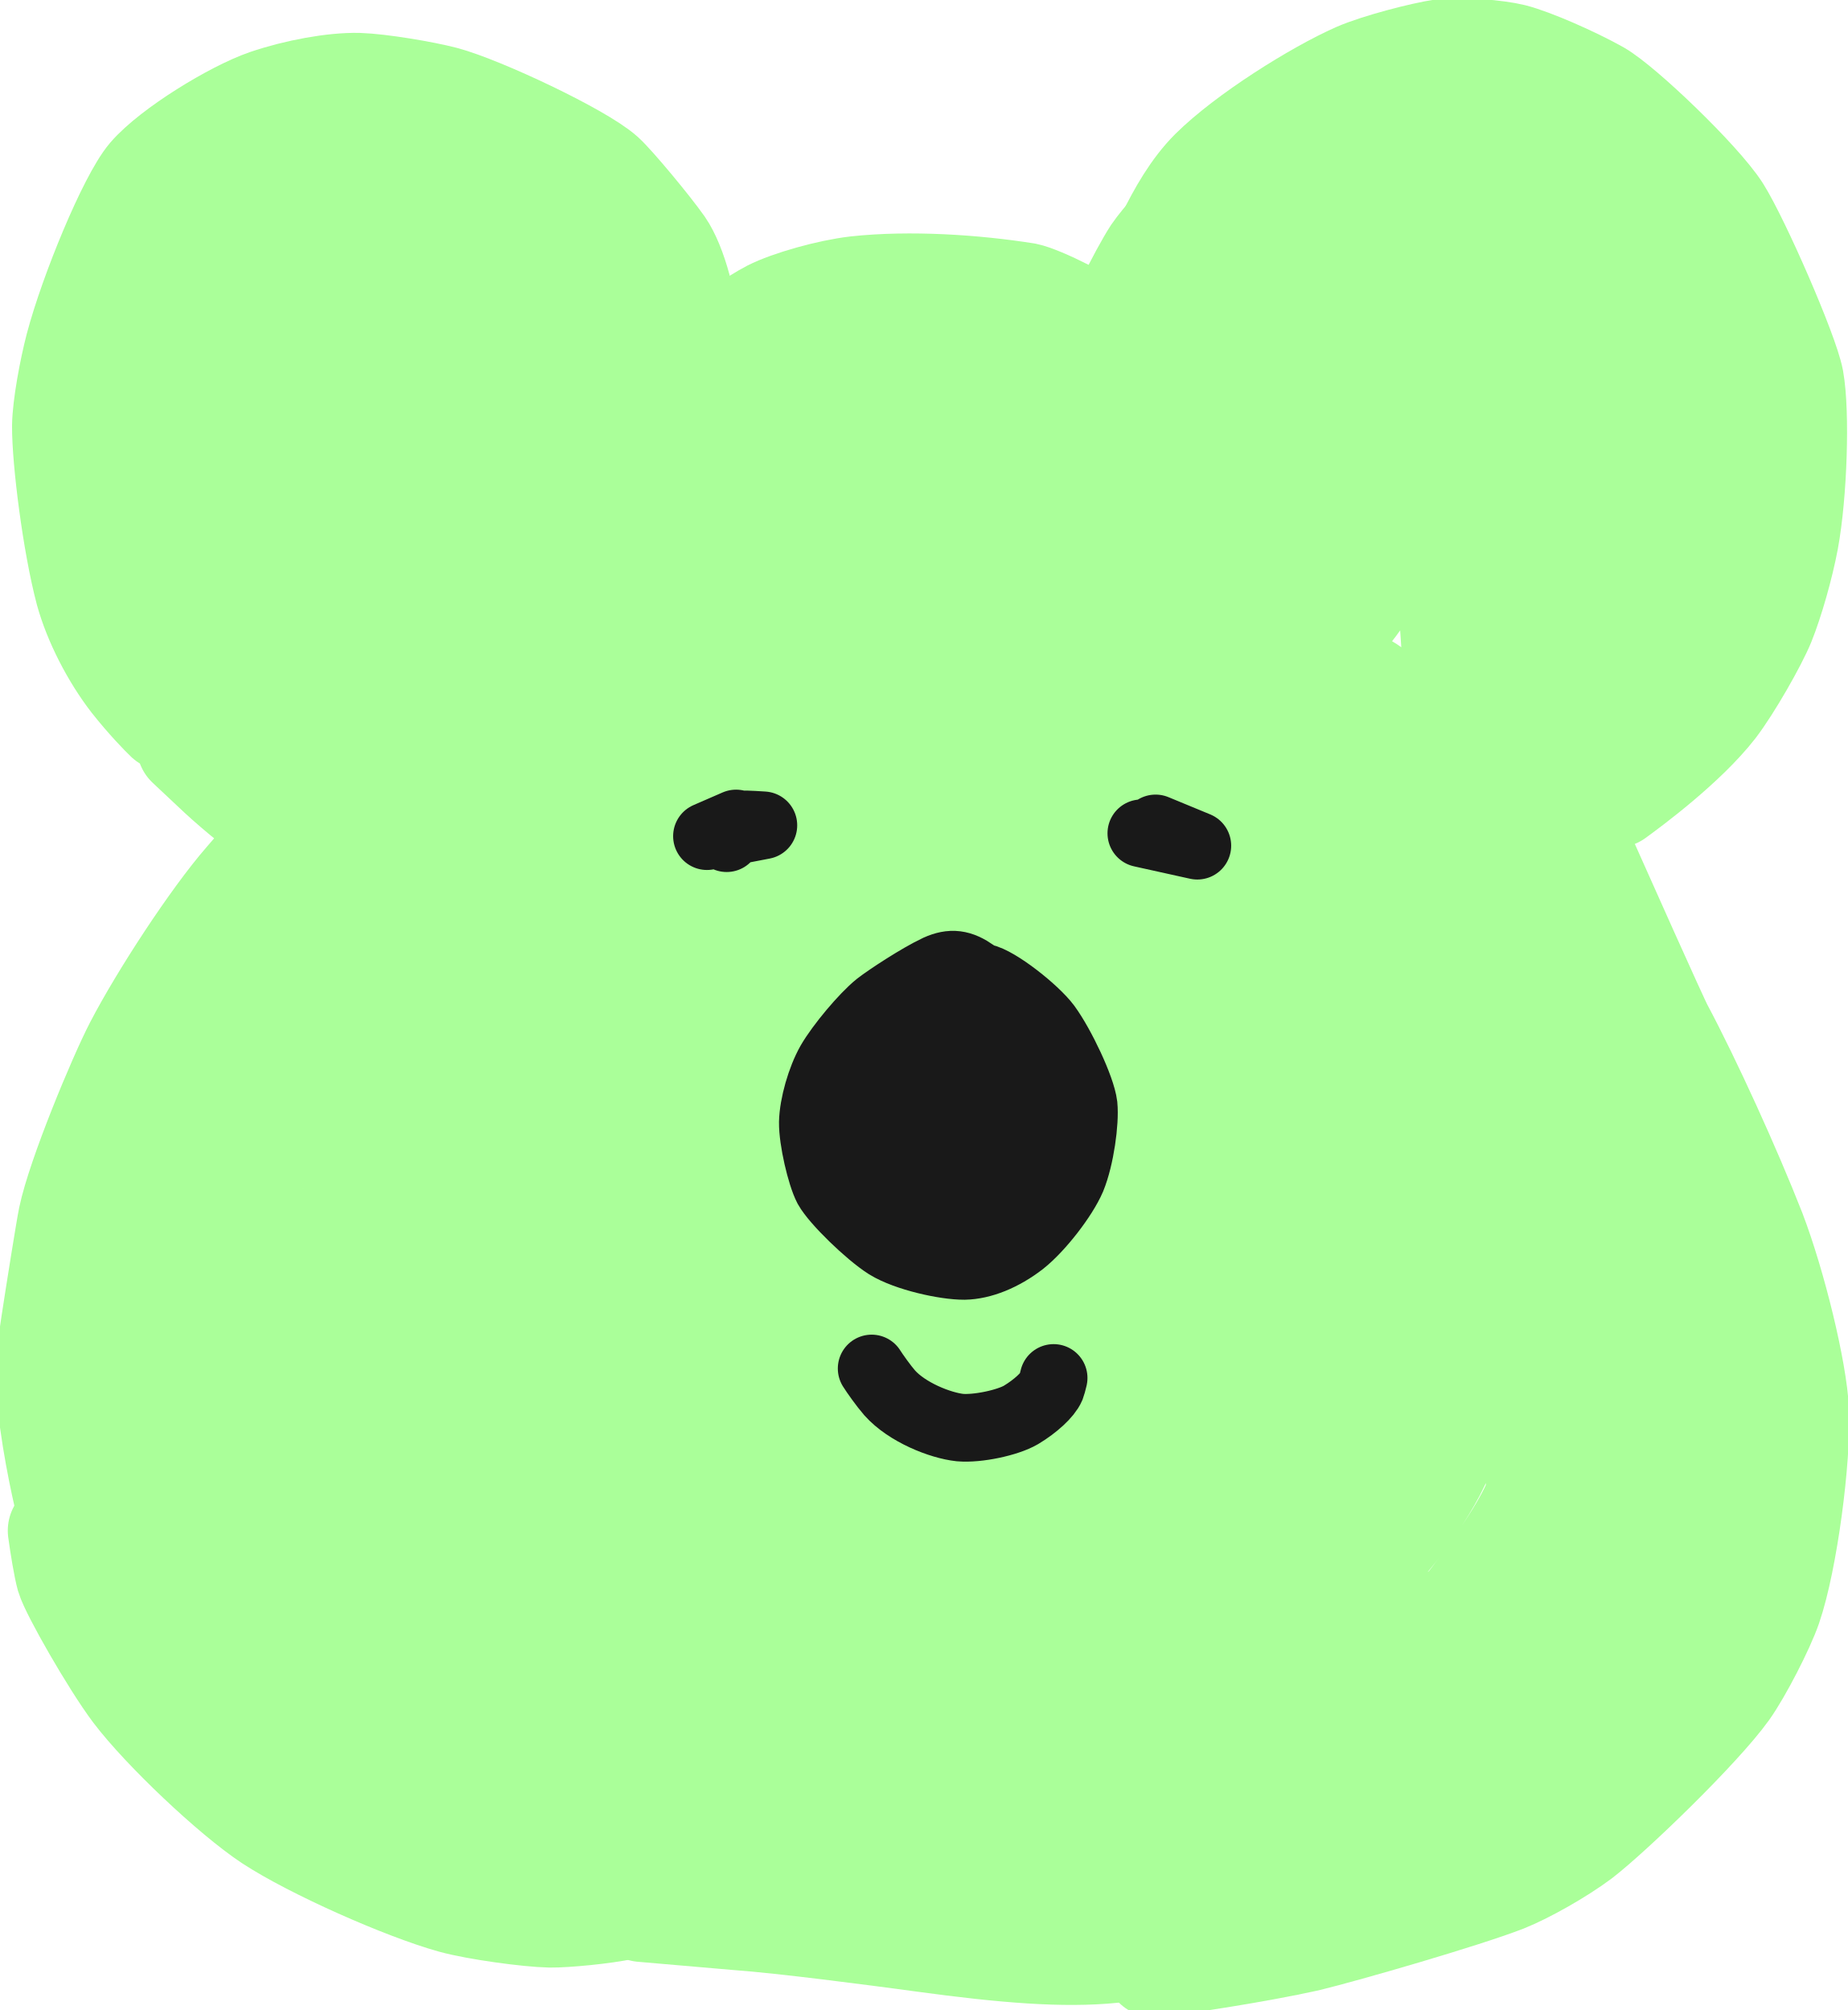
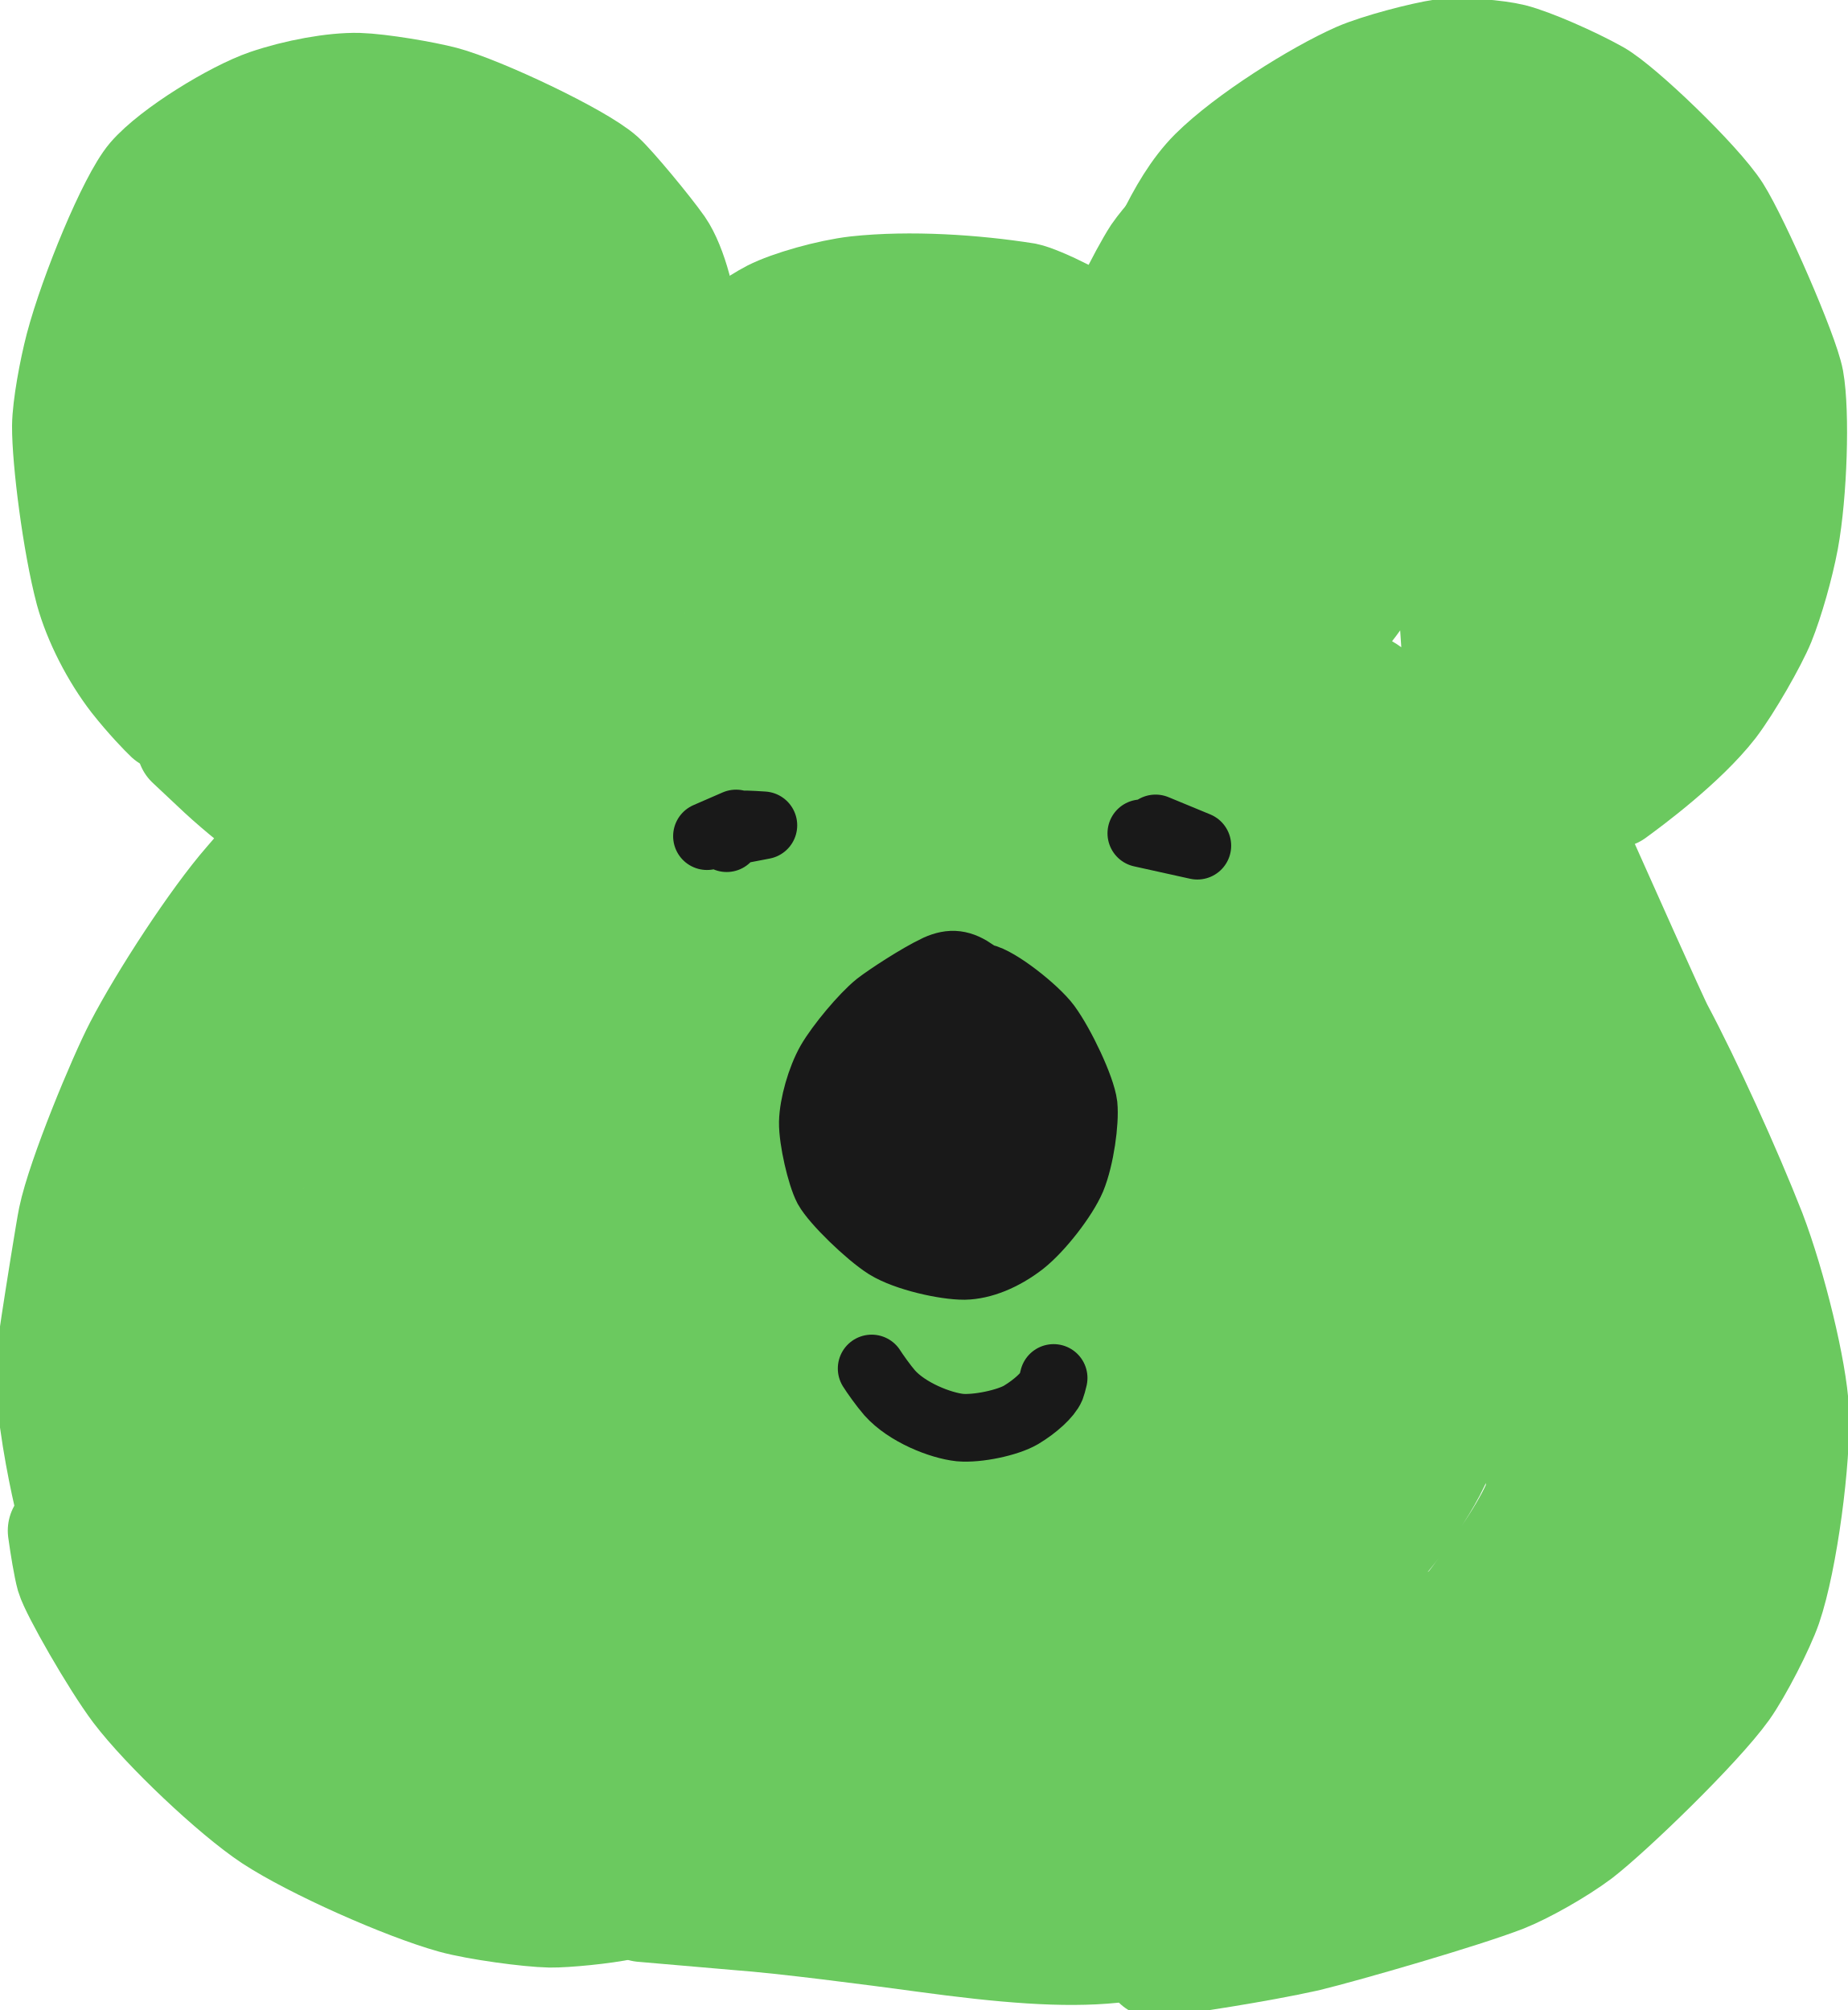
<svg xmlns="http://www.w3.org/2000/svg" width="65.52" height="71.28" viewBox="0.00 0.00 273.00 297.00">
  <g stroke-linecap="round" transform="translate(-505.00, -206.00)" id="레이어_5_복사_2">
-     <path d="M736.03,239.66 C736.03,239.66 738.06,239.18 738.06,239.18 C739.89,240.93 741.62,243.05 742.23,244.63 C742.50,245.33 745.76,257.78 747.18,265.88 C748.24,272.33 743.44,284.82 742.92,286.04 C742.07,287.97 737.39,291.85 735.99,294.09 C735.15,295.46 733.36,300.09 733.19,300.47 C732.75,293.34 731.71,279.56 731.11,272.91 C730.62,266.07 727.56,253.51 726.19,247.25 C725.89,246.15 725.33,244.58 724.81,244.12 C723.40,242.91 716.96,239.69 716.22,239.55 C715.39,239.41 710.06,242.04 708.60,243.14 C708.02,243.59 702.86,248.26 700.77,249.90 C698.50,252.04 697.08,255.63 696.66,256.65 C696.66,256.65 691.05,257.99 691.05,257.99 C691.05,257.99 709.54,264.20 709.54,264.20 C707.74,266.76 697.51,283.27 693.38,288.41 C691.62,290.58 682.47,302.48 679.97,304.93 C680.08,301.87 680.31,295.19 679.52,291.97 C679.03,290.13 677.39,288.19 675.35,286.81 C670.56,283.72 655.05,278.29 647.94,276.88 C644.86,276.29 633.05,276.14 631.67,276.13 C631.67,276.13 650.88,272.48 650.88,272.48 C646.33,271.87 633.98,273.64 623.35,274.58 C618.03,275.12 614.84,275.75 613.19,276.61 C613.95,276.88 630.82,274.54 638.42,273.50 C649.11,272.23 661.02,271.81 663.29,271.74 C663.23,271.74 647.94,276.93 638.63,279.11 C633.95,280.22 617.80,284.93 611.59,286.94 C599.88,290.92 592.24,293.15 588.33,292.09 C587.49,291.84 581.85,289.23 579.32,287.52 C577.62,286.35 576.09,284.49 575.05,282.41 C573.23,278.66 571.68,269.93 572.24,268.55 C572.93,267.01 579.73,263.06 579.84,263.04 C579.97,263.02 582.23,263.34 584.59,263.61 C584.64,262.02 584.81,258.97 584.67,258.42 C584.31,257.10 580.55,253.31 578.06,250.51 C575.09,247.20 565.99,240.61 563.44,239.38 C561.92,238.69 554.30,237.63 551.69,238.20 C549.07,238.80 544.18,242.43 543.42,244.15 C542.01,247.47 539.65,254.30 539.36,255.83 C539.03,257.58 538.70,265.41 539.01,266.51 C539.71,268.92 544.20,275.68 544.68,276.47 C545.17,277.31 548.11,283.04 550.27,285.69 C553.97,290.28 558.85,296.36 559.11,297.00 C556.96,297.12 555.65,297.01 554.59,296.40 C552.49,295.17 546.21,289.01 545.06,287.99 C541.64,284.96 537.91,282.66 537.04,282.98 C537.78,285.26 543.99,292.40 545.11,293.67 C547.85,296.74 552.83,299.44 554.16,300.28 C556.74,301.93 561.35,306.37 561.54,306.49 C562.38,307.01 584.45,316.54 585.90,317.07 C589.05,318.20 609.77,319.51 610.21,319.55 C612.59,319.76 633.24,322.40 642.40,323.58 C653.64,325.09 662.66,327.55 669.54,329.19 C674.17,330.30 676.53,331.11 679.64,332.86 C681.26,333.78 681.95,334.21 681.92,334.27 C679.20,334.27 675.54,333.65 672.59,332.61 C665.72,330.14 652.34,322.60 646.67,318.73 C644.75,317.41 635.49,309.75 631.74,305.43 C632.04,304.35 633.42,303.60 636.00,303.29 C638.47,303.00 657.43,305.19 662.38,306.27 C665.13,306.88 686.52,313.02 688.56,313.70 C693.48,315.36 699.07,318.29 700.40,319.41 C701.86,320.67 703.38,322.68 703.42,323.54 C703.39,325.55 700.95,327.31 698.71,328.48 C698.73,328.54 701.06,331.56 702.35,335.45 C702.40,335.59 703.74,340.99 704.25,342.12 C704.72,343.13 706.44,345.24 707.28,345.98 C708.31,346.83 710.40,347.38 711.84,347.14 C712.93,346.94 718.70,343.30 719.47,341.77 C720.22,340.14 718.79,335.63 716.26,329.79 C715.73,328.58 715.18,327.28 715.19,327.30 C720.95,346.02 725.03,363.06 727.27,367.27 C729.56,371.50 738.12,382.14 739.56,384.74 C742.00,389.27 744.75,402.29 744.97,406.28 C745.40,413.18 746.28,427.37 745.21,430.70 C743.27,436.50 739.06,443.06 732.49,451.64 C730.86,453.72 727.65,456.28 724.38,457.90 C720.40,459.83 705.58,462.37 700.09,464.09 C694.13,465.70 681.03,469.48 677.98,469.67 C674.09,469.90 661.21,472.64 655.25,472.62 C654.48,472.61 638.14,472.50 629.45,471.44 C623.46,470.63 605.33,467.99 605.10,467.99 C597.35,468.03 580.24,465.10 577.64,464.47 C573.99,463.78 564.53,460.59 558.82,457.23 C554.96,454.94 548.14,451.41 546.51,450.69 C542.76,449.07 540.80,447.31 539.20,444.46 C538.42,443.03 535.47,436.13 535.42,435.98 C534.14,431.97 534.09,403.03 534.33,402.02 C534.51,401.27 538.26,393.18 538.93,390.65 C539.71,387.70 541.42,383.31 542.45,381.76 C543.49,380.22 548.27,374.56 549.16,373.31 C552.61,367.64 559.92,356.48 561.30,351.93 C562.31,348.51 562.79,339.43 563.69,337.30 C563.93,336.74 564.50,335.76 565.38,334.38 C565.36,334.58 574.34,350.62 576.56,357.95 C578.52,364.51 580.89,374.78 582.54,385.03 C584.30,396.78 586.44,421.53 587.20,426.22 C587.62,428.61 588.50,430.96 589.52,432.06 C591.37,433.96 596.33,435.58 601.15,436.51 C607.53,437.64 628.17,438.64 631.58,438.62 C636.13,438.59 650.41,436.40 656.81,434.18 C659.65,433.17 664.63,430.63 667.46,428.52 C673.67,423.86 680.85,415.93 686.24,408.10 C688.13,405.34 689.22,402.55 689.48,399.72 C689.69,396.79 688.25,391.66 686.76,388.59 C683.86,382.71 676.05,371.48 672.22,367.51 C669.73,364.96 655.56,353.63 653.24,352.12 C650.16,350.15 644.71,348.09 641.97,347.12 C635.31,344.84 628.92,345.30 628.97,345.38 C638.27,346.80 647.07,349.01 656.71,352.36 C664.21,355.01 675.70,360.36 681.58,363.42 C686.64,366.07 698.12,374.00 701.40,378.03 C703.72,380.96 706.31,387.00 707.07,390.69 C707.56,393.19 707.76,398.69 707.73,402.95 C707.67,406.13 706.57,412.78 705.43,415.82 C704.19,418.97 699.38,425.51 696.87,427.63 C694.80,429.33 686.50,434.10 684.19,434.93 C681.50,435.87 675.66,436.58 671.10,436.15 C665.48,435.57 653.69,431.40 647.98,428.58 C643.55,426.38 629.77,417.53 625.99,414.36 C621.37,410.46 612.67,401.44 609.63,397.01 C607.41,393.74 605.32,389.51 604.01,385.64 C602.69,381.64 601.27,375.41 601.13,372.42 C601.03,369.62 601.07,365.36 601.22,361.26 C601.35,358.44 602.24,354.60 603.38,352.15 C604.49,349.86 607.48,347.01 609.21,346.29 C611.11,345.53 618.17,345.05 620.65,345.23 C623.46,345.49 628.50,347.29 631.25,349.17 C635.54,352.20 640.65,357.98 643.23,362.93 C646.05,368.42 649.58,378.83 649.79,383.30 C649.86,385.14 649.12,388.66 648.29,390.60 C646.85,393.82 641.93,398.43 639.86,399.20 C637.69,399.96 628.69,400.21 626.38,399.42 C623.37,398.35 611.13,388.10 605.94,382.05 C602.35,377.83 597.15,367.95 595.88,362.73 C595.48,361.09 595.52,359.70 595.95,357.43 C595.95,357.43 598.36,356.16 598.36,356.16 C601.80,358.30 604.23,360.41 605.43,362.78 C606.77,365.52 608.36,369.96 608.84,372.08 C609.56,375.44 608.87,381.69 608.32,384.18 C607.58,387.32 605.38,392.17 603.45,394.80 C601.67,397.17 597.94,400.68 595.99,401.88 C593.81,403.16 588.62,404.76 586.36,404.83 C581.87,404.92 572.91,402.98 568.13,400.84 C566.76,400.22 564.10,399.00 562.79,398.39 C562.41,398.68 562.48,399.34 563.20,401.02 C565.85,407.08 575.96,423.89 576.58,424.98 C578.25,427.92 580.99,434.40 580.99,434.99 C580.98,435.36 580.80,436.05 580.44,437.07 C577.31,437.19 575.39,437.08 573.84,436.50 C570.88,435.38 565.55,432.49 563.16,431.17 C563.16,431.17 565.93,432.96 565.93,432.96" fill="none" stroke="rgb(170, 255, 153)" stroke-width="42.42" stroke-opacity="1.00" stroke-linejoin="round" />
+     <path d="M736.03,239.66 C736.03,239.66 738.06,239.18 738.06,239.18 C739.89,240.93 741.62,243.05 742.23,244.63 C742.50,245.33 745.76,257.78 747.18,265.88 C748.24,272.33 743.44,284.82 742.92,286.04 C742.07,287.97 737.39,291.85 735.99,294.09 C735.15,295.46 733.36,300.09 733.19,300.47 C732.75,293.34 731.71,279.56 731.11,272.91 C730.62,266.07 727.56,253.51 726.19,247.25 C725.89,246.15 725.33,244.58 724.81,244.12 C723.40,242.91 716.96,239.69 716.22,239.55 C715.39,239.41 710.06,242.04 708.60,243.14 C708.02,243.59 702.86,248.26 700.77,249.90 C698.50,252.04 697.08,255.63 696.66,256.65 C696.66,256.65 691.05,257.99 691.05,257.99 C691.05,257.99 709.54,264.20 709.54,264.20 C707.74,266.76 697.51,283.27 693.38,288.41 C691.62,290.58 682.47,302.48 679.97,304.93 C680.08,301.87 680.31,295.19 679.52,291.97 C679.03,290.13 677.39,288.19 675.35,286.81 C670.56,283.72 655.05,278.29 647.94,276.88 C644.86,276.29 633.05,276.14 631.67,276.13 C631.67,276.13 650.88,272.48 650.88,272.48 C646.33,271.87 633.98,273.64 623.35,274.58 C618.03,275.12 614.84,275.75 613.19,276.61 C613.95,276.88 630.82,274.54 638.42,273.50 C649.11,272.23 661.02,271.81 663.29,271.74 C663.23,271.74 647.94,276.93 638.63,279.11 C633.95,280.22 617.80,284.93 611.59,286.94 C599.88,290.92 592.24,293.15 588.33,292.09 C587.49,291.84 581.85,289.23 579.32,287.52 C577.62,286.35 576.09,284.49 575.05,282.41 C573.23,278.66 571.68,269.93 572.24,268.55 C572.93,267.01 579.73,263.06 579.84,263.04 C579.97,263.02 582.23,263.34 584.59,263.61 C584.64,262.02 584.81,258.97 584.67,258.42 C584.31,257.10 580.55,253.31 578.06,250.51 C575.09,247.20 565.99,240.61 563.44,239.38 C561.92,238.69 554.30,237.63 551.69,238.20 C549.07,238.80 544.18,242.43 543.42,244.15 C542.01,247.47 539.65,254.30 539.36,255.83 C539.03,257.58 538.70,265.41 539.01,266.51 C539.71,268.92 544.20,275.68 544.68,276.47 C545.17,277.31 548.11,283.04 550.27,285.69 C553.97,290.28 558.85,296.36 559.11,297.00 C556.96,297.12 555.65,297.01 554.59,296.40 C552.49,295.17 546.21,289.01 545.06,287.99 C541.64,284.96 537.91,282.66 537.04,282.98 C537.78,285.26 543.99,292.40 545.11,293.67 C547.85,296.74 552.83,299.44 554.16,300.28 C556.74,301.93 561.35,306.37 561.54,306.49 C562.38,307.01 584.45,316.54 585.90,317.07 C589.05,318.20 609.77,319.51 610.21,319.55 C612.59,319.76 633.24,322.40 642.40,323.58 C653.64,325.09 662.66,327.55 669.54,329.19 C674.17,330.30 676.53,331.11 679.64,332.86 C681.26,333.78 681.95,334.21 681.92,334.27 C679.20,334.27 675.54,333.65 672.59,332.61 C665.72,330.14 652.34,322.60 646.67,318.73 C644.75,317.41 635.49,309.75 631.74,305.43 C632.04,304.35 633.42,303.60 636.00,303.29 C638.47,303.00 657.43,305.19 662.38,306.27 C665.13,306.88 686.52,313.02 688.56,313.70 C693.48,315.36 699.07,318.29 700.40,319.41 C701.86,320.67 703.38,322.68 703.42,323.54 C703.39,325.55 700.95,327.31 698.71,328.48 C698.73,328.54 701.06,331.56 702.35,335.45 C702.40,335.59 703.74,340.99 704.25,342.12 C704.72,343.13 706.44,345.24 707.28,345.98 C708.31,346.83 710.40,347.38 711.84,347.14 C712.93,346.94 718.70,343.30 719.47,341.77 C720.22,340.14 718.79,335.63 716.26,329.79 C715.73,328.58 715.18,327.28 715.19,327.30 C720.95,346.02 725.03,363.06 727.27,367.27 C729.56,371.50 738.12,382.14 739.56,384.74 C742.00,389.27 744.75,402.29 744.97,406.28 C745.40,413.18 746.28,427.37 745.21,430.70 C743.27,436.50 739.06,443.06 732.49,451.64 C730.86,453.72 727.65,456.28 724.38,457.90 C720.40,459.83 705.58,462.37 700.09,464.09 C694.13,465.70 681.03,469.48 677.98,469.67 C674.09,469.90 661.21,472.64 655.25,472.62 C654.48,472.61 638.14,472.50 629.45,471.44 C623.46,470.63 605.33,467.99 605.10,467.99 C597.35,468.03 580.24,465.10 577.64,464.47 C573.99,463.78 564.53,460.59 558.82,457.23 C554.96,454.94 548.14,451.41 546.51,450.69 C542.76,449.07 540.80,447.31 539.20,444.46 C538.42,443.03 535.47,436.13 535.42,435.98 C534.14,431.97 534.09,403.03 534.33,402.02 C534.51,401.27 538.26,393.18 538.93,390.65 C539.71,387.70 541.42,383.31 542.45,381.76 C543.49,380.22 548.27,374.56 549.16,373.31 C552.61,367.64 559.92,356.48 561.30,351.93 C562.31,348.51 562.79,339.43 563.69,337.30 C563.93,336.74 564.50,335.76 565.38,334.38 C565.36,334.58 574.34,350.62 576.56,357.95 C578.52,364.51 580.89,374.78 582.54,385.03 C584.30,396.78 586.44,421.53 587.20,426.22 C587.62,428.61 588.50,430.96 589.52,432.06 C591.37,433.96 596.33,435.58 601.15,436.51 C607.53,437.64 628.17,438.64 631.58,438.62 C636.13,438.59 650.41,436.40 656.81,434.18 C659.65,433.17 664.63,430.63 667.46,428.52 C673.67,423.86 680.85,415.93 686.24,408.10 C688.13,405.34 689.22,402.55 689.48,399.72 C689.69,396.79 688.25,391.66 686.76,388.59 C683.86,382.71 676.05,371.48 672.22,367.51 C669.73,364.96 655.56,353.63 653.24,352.12 C650.16,350.15 644.71,348.09 641.97,347.12 C635.31,344.84 628.92,345.30 628.97,345.38 C638.27,346.80 647.07,349.01 656.71,352.36 C664.21,355.01 675.70,360.36 681.58,363.42 C686.64,366.07 698.12,374.00 701.40,378.03 C703.72,380.96 706.31,387.00 707.07,390.69 C707.56,393.19 707.76,398.69 707.73,402.95 C707.67,406.13 706.57,412.78 705.43,415.82 C704.19,418.97 699.38,425.51 696.87,427.63 C694.80,429.33 686.50,434.10 684.19,434.93 C681.50,435.87 675.66,436.58 671.10,436.15 C665.48,435.57 653.69,431.40 647.98,428.58 C643.55,426.38 629.77,417.53 625.99,414.36 C621.37,410.46 612.67,401.44 609.63,397.01 C607.41,393.74 605.32,389.51 604.01,385.64 C602.69,381.64 601.27,375.41 601.13,372.42 C601.03,369.62 601.07,365.36 601.22,361.26 C601.35,358.44 602.24,354.60 603.38,352.15 C604.49,349.86 607.48,347.01 609.21,346.29 C611.11,345.53 618.17,345.05 620.65,345.23 C623.46,345.49 628.50,347.29 631.25,349.17 C635.54,352.20 640.65,357.98 643.23,362.93 C646.05,368.42 649.58,378.83 649.79,383.30 C649.86,385.14 649.12,388.66 648.29,390.60 C646.85,393.82 641.93,398.43 639.86,399.20 C637.69,399.96 628.69,400.21 626.38,399.42 C623.37,398.35 611.13,388.10 605.94,382.05 C602.35,377.83 597.15,367.95 595.88,362.73 C595.48,361.09 595.52,359.70 595.95,357.43 C595.95,357.43 598.36,356.16 598.36,356.16 C601.80,358.30 604.23,360.41 605.43,362.78 C606.77,365.52 608.36,369.96 608.84,372.08 C609.56,375.44 608.87,381.69 608.32,384.18 C607.58,387.32 605.38,392.17 603.45,394.80 C601.67,397.17 597.94,400.68 595.99,401.88 C593.81,403.16 588.62,404.76 586.36,404.83 C581.87,404.92 572.91,402.98 568.13,400.84 C566.76,400.22 564.10,399.00 562.79,398.39 C562.41,398.68 562.48,399.34 563.20,401.02 C565.85,407.08 575.96,423.89 576.58,424.98 C578.25,427.92 580.99,434.40 580.99,434.99 C580.98,435.36 580.80,436.05 580.44,437.07 C577.31,437.19 575.39,437.08 573.84,436.50 C570.88,435.38 565.55,432.49 563.16,431.17 C563.16,431.17 565.93,432.96 565.93,432.96" fill="none" stroke="rgb(107, 201, 95)" stroke-width="42.42" stroke-opacity="1.00" stroke-linejoin="round" />
  </g>
  <g stroke-linecap="round" transform="translate(-508.00, 62.00)" id="레이어_2_복사_3">
-     <path d="M682.66,-8.70 C682.99,-8.47 683.31,-8.24 683.64,-8.01 C686.47,-6.02 691.90,-2.22 695.77,0.97 C703.22,7.25 713.11,16.21 718.21,22.15 C722.21,26.96 730.36,38.92 733.78,45.28 C736.81,50.96 739.89,59.43 741.84,63.92 C744.67,70.27 752.83,88.56 753.61,89.99 C757.76,97.78 763.62,110.64 767.27,119.95 C770.31,127.92 773.37,140.57 773.65,146.41 C773.96,153.42 771.99,168.55 769.63,175.43 C768.54,178.58 765.25,184.97 763.25,187.79 C759.16,193.50 746.14,206.07 741.56,209.59 C738.45,211.92 733.44,214.75 730.36,215.98 C724.24,218.36 706.96,223.36 701.14,224.78 C693.84,226.40 682.82,228.08 678.57,228.58" fill="none" stroke="rgb(170, 255, 153)" stroke-width="15.00" stroke-opacity="1.00" stroke-linejoin="round" />
-     <path d="M683.80,222.58 C679.91,224.47 675.98,226.08 672.35,226.47 C665.20,227.19 656.46,226.49 644.36,224.84 C636.77,223.81 623.88,222.13 617.09,221.63 C613.21,221.30 606.09,220.69 602.86,220.40" fill="none" stroke="rgb(170, 255, 153)" stroke-width="15.00" stroke-opacity="1.00" stroke-linejoin="round" />
-     <path d="M600.15,220.08 C597.30,220.71 591.50,221.26 589.28,221.23 C586.06,221.17 578.43,220.13 574.86,219.15 C567.60,217.13 554.10,211.12 547.89,207.05 C542.26,203.33 532.05,193.68 527.74,187.98 C524.49,183.65 518.52,173.22 517.86,170.97 C517.49,169.66 516.95,166.38 516.65,164.17" fill="none" stroke="rgb(170, 255, 153)" stroke-width="15.00" stroke-opacity="1.00" stroke-linejoin="round" />
-     <path d="M606.18,-10.65 C598.83,-6.74 591.16,-0.67 584.83,5.60 C578.86,11.59 573.17,19.06 566.75,28.31 C558.36,40.79 550.27,57.73 549.41,59.85 C547.94,63.53 547.40,64.39 544.21,68.05 C539.34,73.63 531.70,85.32 527.97,92.51 C525.53,97.22 519.47,111.77 518.18,117.95 C517.85,119.52 516.27,129.45 515.65,133.53 C514.84,138.85 514.66,141.13 515.08,145.09 C515.91,152.68 517.62,159.66 517.85,160.57" fill="none" stroke="rgb(170, 255, 153)" stroke-width="15.00" stroke-opacity="1.00" stroke-linejoin="round" />
-     <path d="M672.21,-11.96 C669.01,-14.69 661.62,-18.22 659.56,-18.63 C651.99,-19.83 642.44,-20.47 634.48,-19.61 C630.42,-19.14 624.56,-17.47 621.81,-16.07 C616.85,-13.49 609.24,-6.87 606.98,-4.89" fill="none" stroke="rgb(170, 255, 153)" stroke-width="15.00" stroke-opacity="1.00" stroke-linejoin="round" />
-     <path d="M609.73,-11.80 C609.57,-16.64 607.90,-22.89 605.94,-25.73 C604.09,-28.37 598.80,-34.75 597.20,-36.20 C593.73,-39.30 579.11,-46.20 573.59,-47.67 C570.65,-48.44 564.21,-49.54 560.94,-49.64 C557.25,-49.72 551.82,-48.73 547.35,-47.21 C542.54,-45.55 533.35,-39.95 529.98,-36.04 C527.02,-32.55 521.32,-18.76 519.22,-10.81 C518.31,-7.32 517.32,-1.95 517.28,0.94 C517.25,5.93 518.80,18.27 520.69,25.40 C521.90,29.80 524.50,34.88 527.45,38.69 C529.66,41.49 531.85,43.74 532.55,44.40" fill="none" stroke="rgb(170, 255, 153)" stroke-width="15.00" stroke-opacity="1.00" stroke-linejoin="round" />
-     <path d="M535.70,48.21 C536.62,49.07 538.92,51.24 540.32,52.55 C543.11,55.14 546.91,58.14 547.42,58.40 C547.61,58.50 547.88,58.57 548.23,58.62" fill="none" stroke="rgb(170, 255, 153)" stroke-width="15.00" stroke-opacity="1.00" stroke-linejoin="round" />
-     <path d="M680.31,-26.82 C682.13,-30.55 684.19,-34.15 686.90,-36.87 C692.08,-42.01 702.40,-48.48 708.42,-51.14 C711.51,-52.49 718.20,-54.23 721.12,-54.65 C723.76,-55.01 729.33,-54.50 731.48,-53.96 C734.40,-53.22 740.44,-50.56 744.10,-48.51 C747.70,-46.47 759.15,-35.50 762.10,-30.90 C764.99,-26.30 772.14,-9.91 772.89,-5.88 C773.76,-1.01 773.39,10.91 772.12,17.79 C771.38,21.71 769.93,26.82 768.63,30.05 C767.46,32.91 763.74,39.44 761.40,42.50 C757.04,48.12 748.91,54.14 746.69,55.75" fill="none" stroke="rgb(170, 255, 153)" stroke-width="15.00" stroke-opacity="1.00" stroke-linejoin="round" />
-     <path d="M680.94,-27.77 C680.22,-26.99 679.06,-25.60 678.37,-24.59 C677.51,-23.29 675.48,-19.57 674.96,-18.29 C674.51,-17.15 674.15,-15.47 673.94,-14.02 C673.90,-13.76 673.84,-13.37 673.76,-12.87" fill="none" stroke="rgb(170, 255, 153)" stroke-width="15.00" stroke-opacity="1.00" stroke-linejoin="round" />
+     <path d="M682.66,-8.70 C682.99,-8.47 683.31,-8.24 683.64,-8.01 C686.47,-6.02 691.90,-2.22 695.77,0.97 C703.22,7.25 713.11,16.21 718.21,22.15 C722.21,26.96 730.36,38.92 733.78,45.28 C736.81,50.96 739.89,59.43 741.84,63.92 C744.67,70.27 752.83,88.56 753.61,89.99 C757.76,97.78 763.62,110.64 767.27,119.95 C770.31,127.92 773.37,140.57 773.65,146.41 C773.96,153.42 771.99,168.55 769.63,175.43 C768.54,178.58 765.25,184.97 763.25,187.79 C759.16,193.50 746.14,206.07 741.56,209.59 C738.45,211.92 733.44,214.75 730.36,215.98 C724.24,218.36 706.96,223.36 701.14,224.78 C693.84,226.40 682.82,228.08 678.57,228.58" fill="none" stroke="rgb(107, 201, 95)" stroke-width="15.00" stroke-opacity="1.00" stroke-linejoin="round" />
+     <path d="M683.80,222.58 C679.91,224.47 675.98,226.08 672.35,226.47 C665.20,227.19 656.46,226.49 644.36,224.84 C636.77,223.81 623.88,222.13 617.09,221.63 C613.21,221.30 606.09,220.69 602.86,220.40" fill="none" stroke="rgb(107, 201, 95)" stroke-width="15.00" stroke-opacity="1.00" stroke-linejoin="round" />
+     <path d="M600.15,220.08 C597.30,220.71 591.50,221.26 589.28,221.23 C586.06,221.17 578.43,220.13 574.86,219.15 C567.60,217.13 554.10,211.12 547.89,207.05 C542.26,203.33 532.05,193.68 527.74,187.98 C524.49,183.65 518.52,173.22 517.86,170.97 C517.49,169.66 516.95,166.38 516.65,164.17" fill="none" stroke="rgb(107, 201, 95)" stroke-width="15.00" stroke-opacity="1.00" stroke-linejoin="round" />
+     <path d="M606.18,-10.65 C598.83,-6.74 591.16,-0.67 584.83,5.60 C578.86,11.59 573.17,19.06 566.75,28.31 C558.36,40.79 550.27,57.73 549.41,59.85 C547.94,63.53 547.40,64.39 544.21,68.05 C539.34,73.63 531.70,85.32 527.97,92.51 C525.53,97.22 519.47,111.77 518.18,117.95 C517.85,119.52 516.27,129.45 515.65,133.53 C514.84,138.85 514.66,141.13 515.08,145.09 C515.91,152.68 517.62,159.66 517.85,160.57" fill="none" stroke="rgb(107, 201, 95)" stroke-width="15.00" stroke-opacity="1.00" stroke-linejoin="round" />
+     <path d="M672.21,-11.96 C669.01,-14.69 661.62,-18.22 659.56,-18.63 C651.99,-19.83 642.44,-20.47 634.48,-19.61 C630.42,-19.14 624.56,-17.47 621.81,-16.07 C616.85,-13.49 609.24,-6.87 606.98,-4.89" fill="none" stroke="rgb(107, 201, 95)" stroke-width="15.00" stroke-opacity="1.00" stroke-linejoin="round" />
+     <path d="M609.73,-11.80 C609.57,-16.64 607.90,-22.89 605.94,-25.73 C604.09,-28.37 598.80,-34.75 597.20,-36.20 C593.73,-39.30 579.11,-46.20 573.59,-47.67 C570.65,-48.44 564.21,-49.54 560.94,-49.64 C557.25,-49.72 551.82,-48.73 547.35,-47.21 C542.54,-45.55 533.35,-39.95 529.98,-36.04 C527.02,-32.55 521.32,-18.76 519.22,-10.81 C518.31,-7.32 517.32,-1.95 517.28,0.94 C517.25,5.93 518.80,18.27 520.69,25.40 C521.90,29.80 524.50,34.88 527.45,38.69 C529.66,41.49 531.85,43.74 532.55,44.40" fill="none" stroke="rgb(107, 201, 95)" stroke-width="15.00" stroke-opacity="1.00" stroke-linejoin="round" />
+     <path d="M535.70,48.21 C536.62,49.07 538.92,51.24 540.32,52.55 C543.11,55.14 546.91,58.14 547.42,58.40 C547.61,58.50 547.88,58.57 548.23,58.62" fill="none" stroke="rgb(107, 201, 95)" stroke-width="15.00" stroke-opacity="1.00" stroke-linejoin="round" />
+     <path d="M680.31,-26.82 C682.13,-30.55 684.19,-34.15 686.90,-36.87 C692.08,-42.01 702.40,-48.48 708.42,-51.14 C711.51,-52.49 718.20,-54.23 721.12,-54.65 C723.76,-55.01 729.33,-54.50 731.48,-53.96 C734.40,-53.22 740.44,-50.56 744.10,-48.51 C747.70,-46.47 759.15,-35.50 762.10,-30.90 C764.99,-26.30 772.14,-9.91 772.89,-5.88 C773.76,-1.01 773.39,10.91 772.12,17.79 C771.38,21.71 769.93,26.82 768.63,30.05 C767.46,32.91 763.74,39.44 761.40,42.50 C757.04,48.12 748.91,54.14 746.69,55.75" fill="none" stroke="rgb(107, 201, 95)" stroke-width="15.00" stroke-opacity="1.00" stroke-linejoin="round" />
+     <path d="M680.94,-27.77 C680.22,-26.99 679.06,-25.60 678.37,-24.59 C677.51,-23.29 675.48,-19.57 674.96,-18.29 C674.51,-17.15 674.15,-15.47 673.94,-14.02 C673.90,-13.76 673.84,-13.37 673.76,-12.87" fill="none" stroke="rgb(107, 201, 95)" stroke-width="15.00" stroke-opacity="1.00" stroke-linejoin="round" />
  </g>
  <g stroke-linecap="round" transform="translate(-505.00, -206.00)" id="레이어_3_복사_2">
    <path d="M644.47,351.50 C646.11,350.98 649.03,350.24 650.18,350.43 C652.34,350.82 657.90,355.18 659.69,357.59 C661.78,360.45 664.77,366.76 665.08,369.33 C665.32,371.73 664.61,377.06 663.34,380.14 C662.14,382.94 658.65,387.47 656.00,389.57 C653.13,391.79 650.05,393.00 647.47,393.05 C644.66,393.07 638.86,391.80 636.02,390.04 C633.27,388.30 628.34,383.50 627.23,381.48 C626.26,379.63 625.04,374.39 625.08,371.82 C625.14,369.28 626.23,365.42 627.62,362.97 C629.08,360.45 632.61,356.23 634.70,354.55 C636.08,353.47 640.71,350.41 643.51,349.10 C645.55,348.19 646.98,348.38 648.95,349.77 C649.56,350.21 650.30,350.74 651.18,351.35" fill="none" stroke="rgb(25, 25, 25)" stroke-width="10.00" stroke-opacity="1.00" stroke-linejoin="round" />
    <path d="M644.70,353.86 C646.71,354.07 651.14,356.96 652.99,359.51 C655.22,362.67 658.52,368.85 659.37,372.03 C659.89,374.09 659.43,379.56 658.77,381.06 C657.94,382.83 653.84,385.98 652.49,386.16 C650.77,386.36 648.38,385.88 647.18,385.11 C644.90,383.57 641.78,380.03 640.70,377.91 C640.00,376.48 638.43,371.28 639.29,368.33 C639.80,366.72 641.94,364.65 643.33,364.32 C644.71,364.04 646.81,364.35 647.90,364.92 C650.13,366.18 653.21,369.43 653.98,371.82 C654.35,373.06 654.56,374.75 654.61,376.58 C654.61,378.00 653.85,380.73 653.01,382.28 C652.11,383.86 647.33,386.49 645.86,386.15 C644.23,385.73 642.01,384.24 641.03,382.92 C639.22,380.37 637.68,376.29 637.67,373.84 C637.69,372.72 638.33,369.21 638.82,367.85 C639.36,366.44 641.41,364.47 642.66,364.08 C644.20,363.69 646.60,364.98 647.54,366.80 C648.42,368.67 648.45,372.37 647.62,374.18 C646.74,375.97 644.26,377.83 642.50,378.20 C641.71,378.33 639.12,377.51 638.42,377.05 C636.17,375.49 633.19,370.23 632.85,367.40 C632.64,365.15 634.11,358.34 635.58,357.30 C636.75,356.54 639.11,357.37 640.56,358.93 C641.59,360.09 643.36,365.74 643.31,367.45 C643.19,369.48 642.19,372.75 641.18,373.69 C640.06,374.66 637.04,374.41 635.57,373.28 C634.24,372.18 633.04,369.13 633.07,367.11 C633.15,365.12 634.09,361.94 634.98,360.47 C636.70,357.76 638.84,356.98 640.41,356.95 C641.59,357.84 642.34,359.11 642.11,360.58 C641.89,361.87 640.35,365.54 639.66,366.38 C638.85,367.34 637.46,367.64 635.98,367.49 C635.16,366.30 634.85,364.41 635.43,362.40 C636.00,360.42 637.31,359.21 638.91,358.73 C638.91,358.73 643.72,362.15 643.72,362.15" fill="none" stroke="rgb(25, 25, 25)" stroke-width="10.00" stroke-opacity="1.00" stroke-linejoin="round" />
    <path d="M629.39,372.10 C630.28,373.33 630.86,374.16 631.12,374.57 C632.66,376.94 635.75,379.98 636.90,379.91 C637.14,379.89 637.58,379.75 638.20,379.47 C638.20,379.47 639.42,381.09 639.42,381.09 C639.42,381.09 638.27,379.44 638.27,379.44" fill="none" stroke="rgb(25, 25, 25)" stroke-width="10.00" stroke-opacity="1.00" stroke-linejoin="round" />
    <path d="M612.35,329.85 C612.66,329.01 613.14,327.97 613.94,327.85 C614.42,327.77 615.69,327.81 617.77,327.95 C617.77,327.95 609.44,329.55 609.44,329.55 C609.44,329.55 613.74,327.68 613.74,327.68" fill="none" stroke="rgb(25, 25, 25)" stroke-width="10.00" stroke-opacity="1.00" stroke-linejoin="round" />
    <path d="M676.51,328.82 C676.51,328.82 673.61,329.13 673.61,329.13 C673.61,329.13 681.88,330.96 681.88,330.96 C681.88,330.96 675.71,328.41 675.71,328.41 C675.71,328.41 676.96,329.39 676.96,329.39" fill="none" stroke="rgb(25, 25, 25)" stroke-width="10.00" stroke-opacity="1.00" stroke-linejoin="round" />
    <path d="M633.77,408.21 C634.19,408.89 635.56,410.82 636.43,411.81 C639.00,414.70 643.92,416.63 646.81,416.94 C649.44,417.17 653.87,416.22 655.83,415.07 C657.95,413.80 659.81,412.09 660.28,410.95 C660.37,410.72 660.49,410.27 660.65,409.61" fill="none" stroke="rgb(25, 25, 25)" stroke-width="10.00" stroke-opacity="1.00" stroke-linejoin="round" />
  </g>
</svg>
